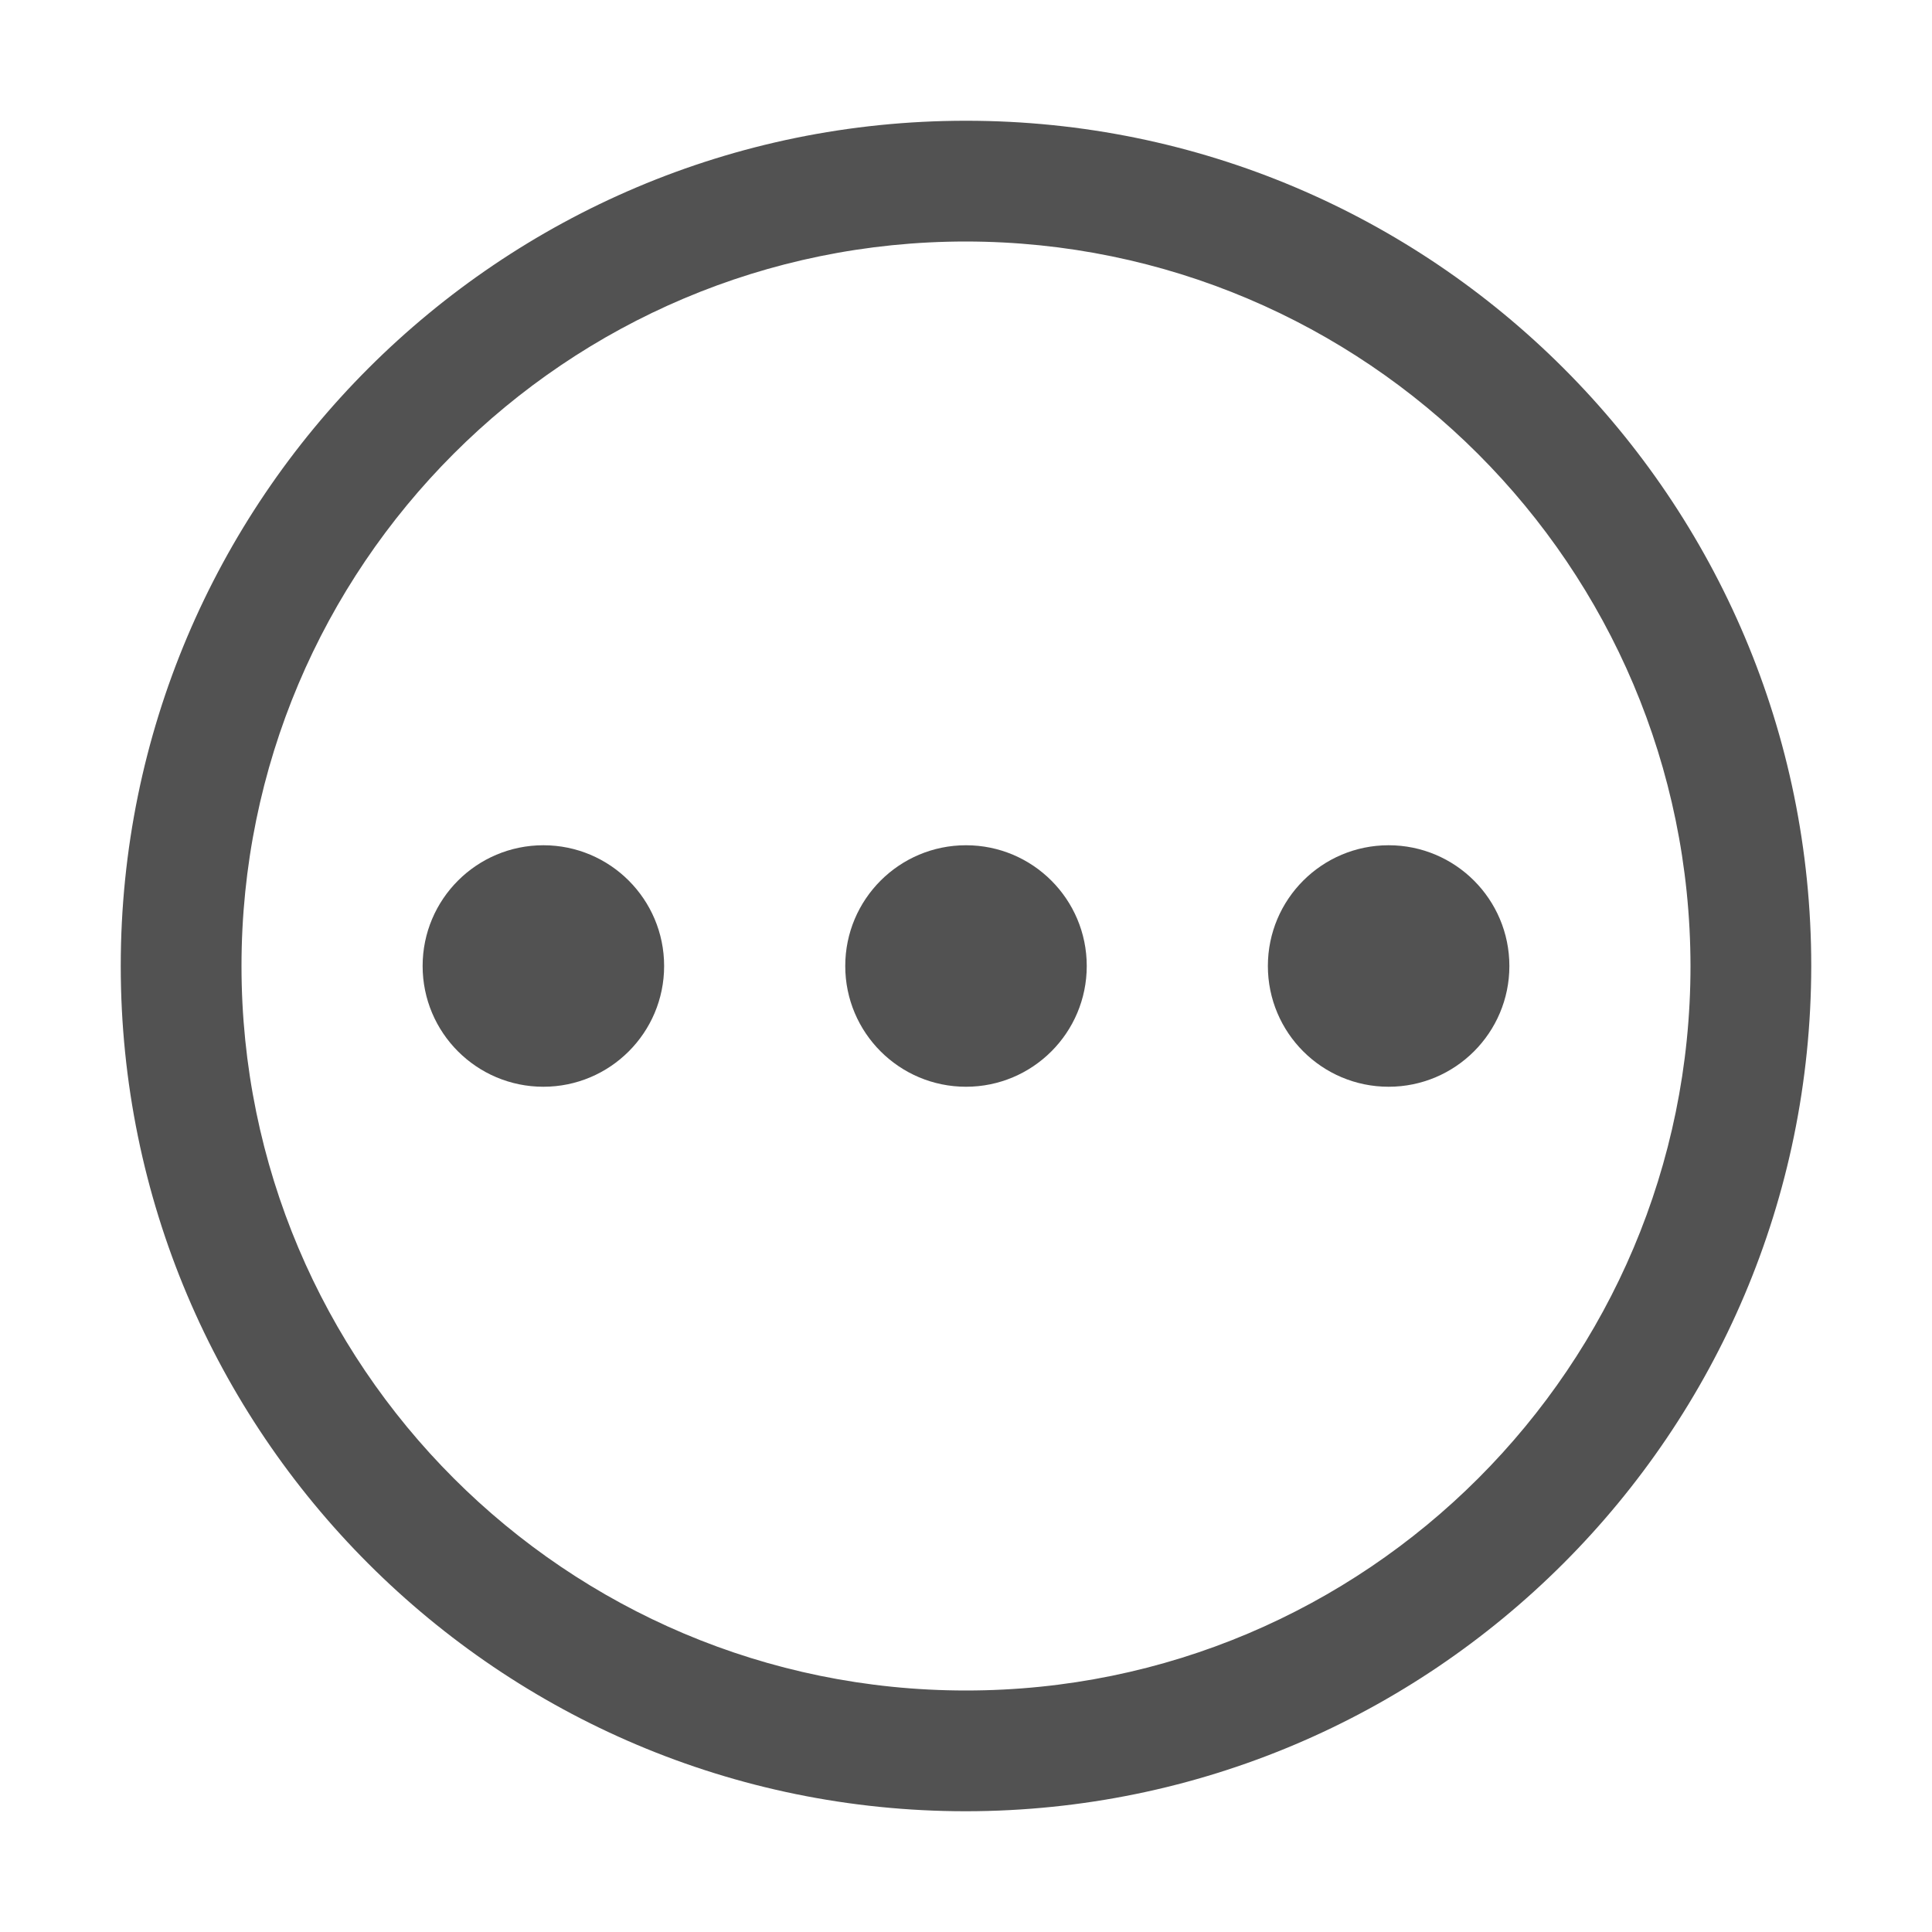
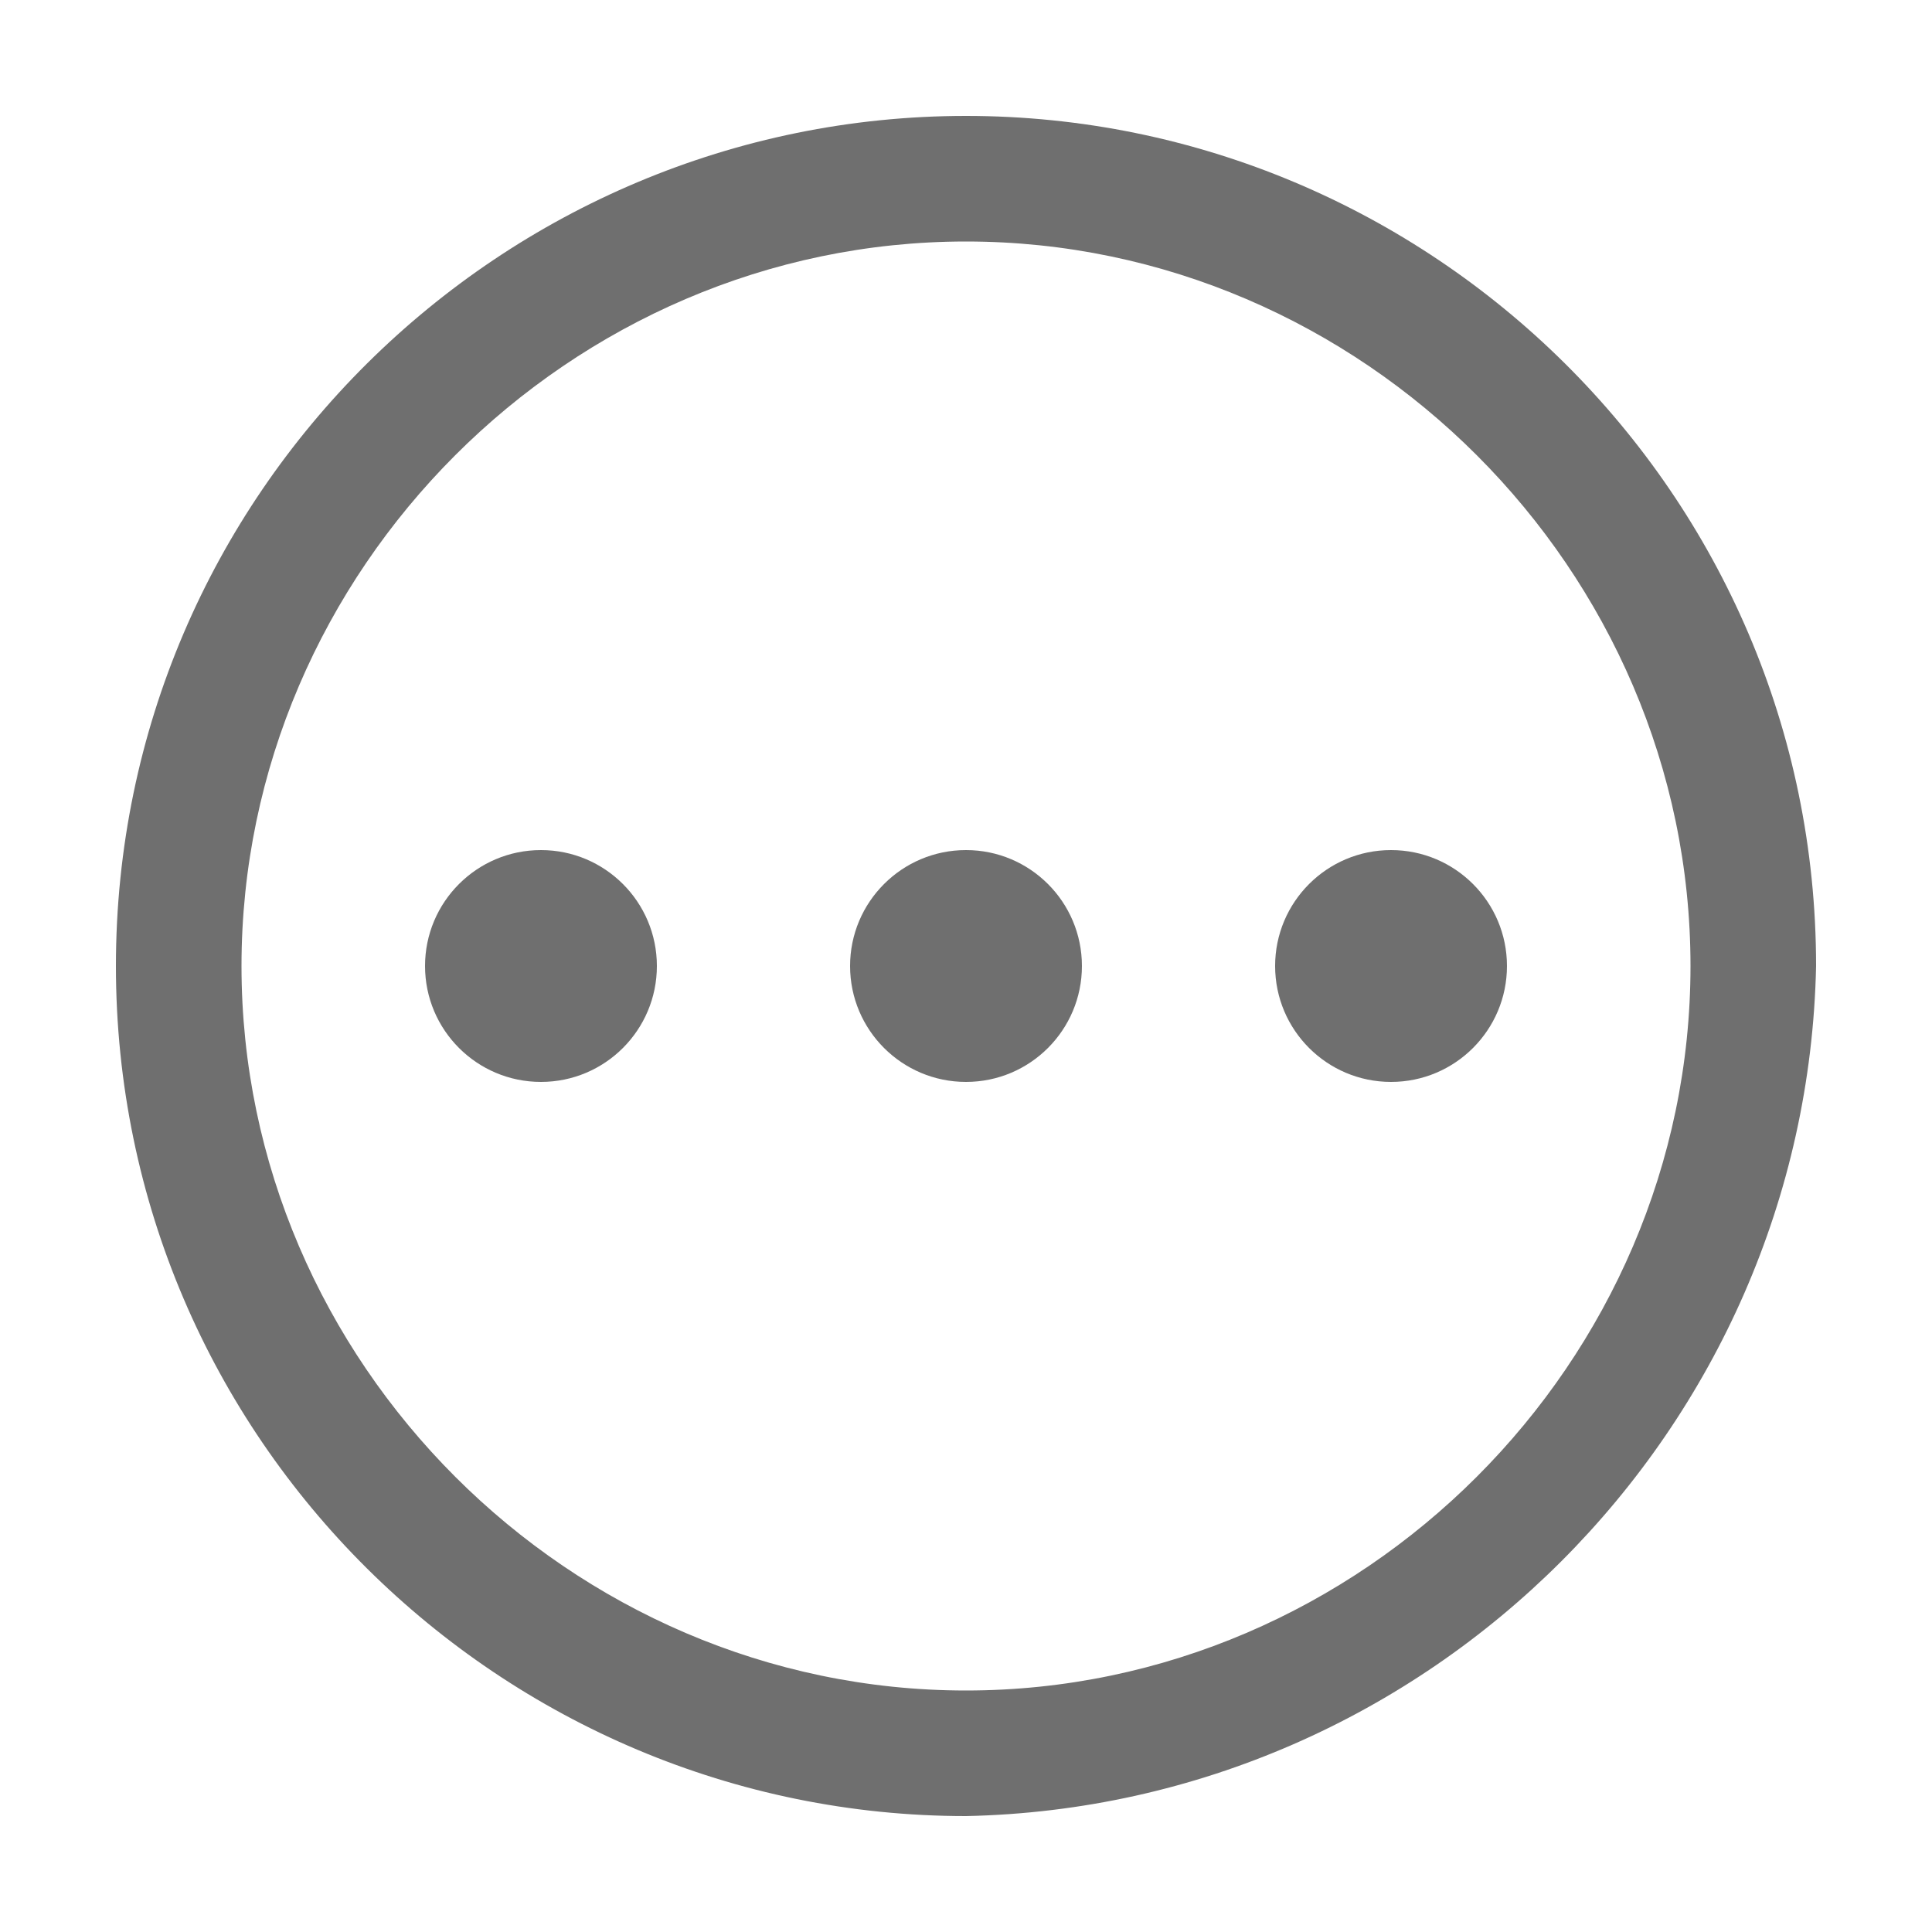
- <svg xmlns="http://www.w3.org/2000/svg" width="20px" height="20px" viewBox="0 0 20 20" version="1.1">
-   <g id="Structure" stroke="none" stroke-width="1" fill="none" fill-rule="evenodd">
-     <circle id="Oval" fill="#525252" fill-rule="nonzero" cx="5.625" cy="10" r="1.25" />
-     <circle id="Oval" fill="#525252" fill-rule="nonzero" cx="14.375" cy="10" r="1.25" />
-     <circle id="Oval" fill="#525252" fill-rule="nonzero" cx="10" cy="10" r="1.25" />
-     <path d="M10,18.75 C5.168,18.75 1.25,14.832 1.25,10 C1.25,5.168 5.168,1.25 10,1.25 C14.832,1.25 18.75,5.168 18.75,10 C18.745,14.83 14.83,18.745 10,18.75 Z M10,2.5 C5.858,2.5 2.5,5.858 2.5,10 C2.5,14.142 5.858,17.5 10,17.5 C14.142,17.5 17.5,14.142 17.5,10 C17.495,5.86 14.14,2.505 10,2.5 Z" id="Shape" fill="#525252" fill-rule="nonzero" />
-     <rect id="_Transparent_Rectangle_" x="0" y="0" width="20" height="20" />
+ <svg xmlns="http://www.w3.org/2000/svg" version="1.1" id="Layer_1" x="0px" y="0px" viewBox="0 0 20 20" style="enable-background:new 0 0 20 20;" xml:space="preserve">
+   <style type="text/css">
+ 	.st0{fill:#6F6F6F;}
+ 	.st1{fill:none;}
+ </style>
+   <g id="Structure">
+     <g id="pending-_x28_1_x29_">
+       <g>
+         <circle id="Oval" class="st0" cx="5.6" cy="10" r="1.2" />
+         <circle id="Oval_1_" class="st0" cx="14.4" cy="10" r="1.2" />
+         <circle id="Oval_2_" class="st0" cx="10" cy="10" r="1.2" />
+         <path id="Shape" class="st0" d="M10,18.8c-4.8,0-8.8-3.9-8.8-8.8S5.2,1.2,10,1.2s8.8,3.9,8.8,8.8C18.7,14.8,14.8,18.7,10,18.8z      M10,2.5c-4.1,0-7.5,3.4-7.5,7.5s3.4,7.5,7.5,7.5s7.5-3.4,7.5-7.5C17.5,5.9,14.1,2.5,10,2.5z" />
+         <rect id="_Transparent_Rectangle_" class="st1" width="20" height="20" />
+       </g>
+     </g>
  </g>
</svg>
